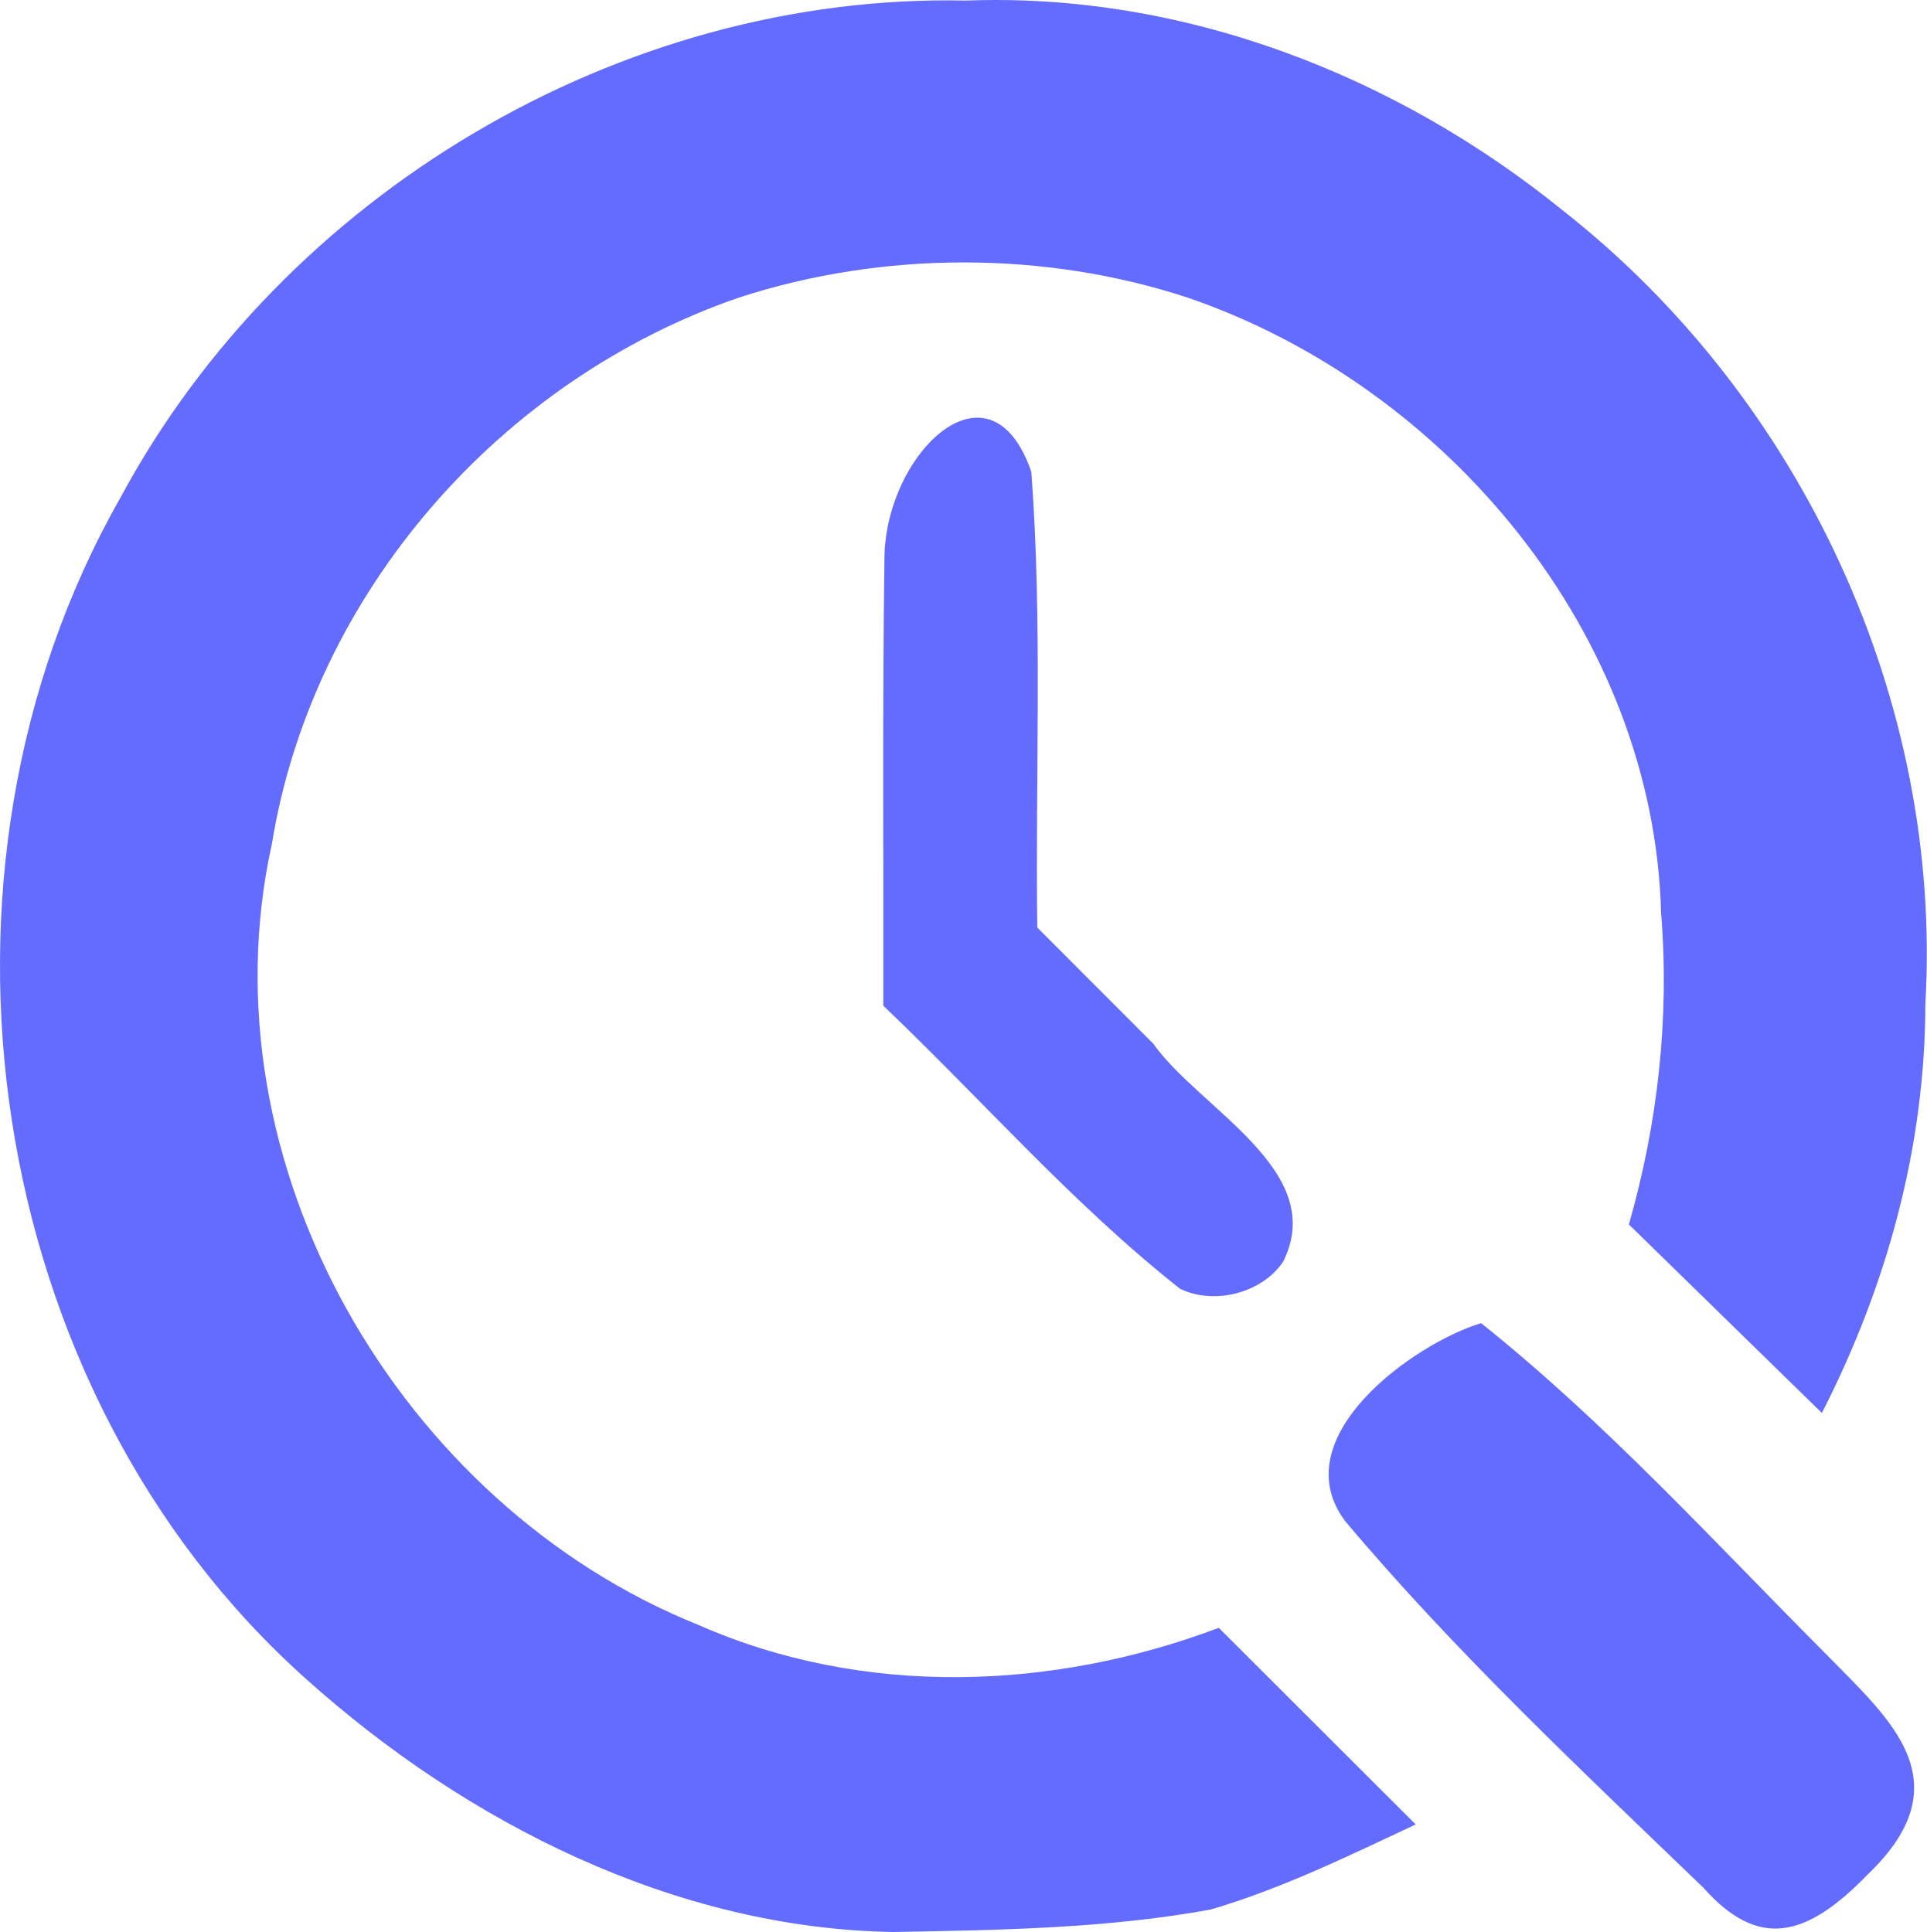
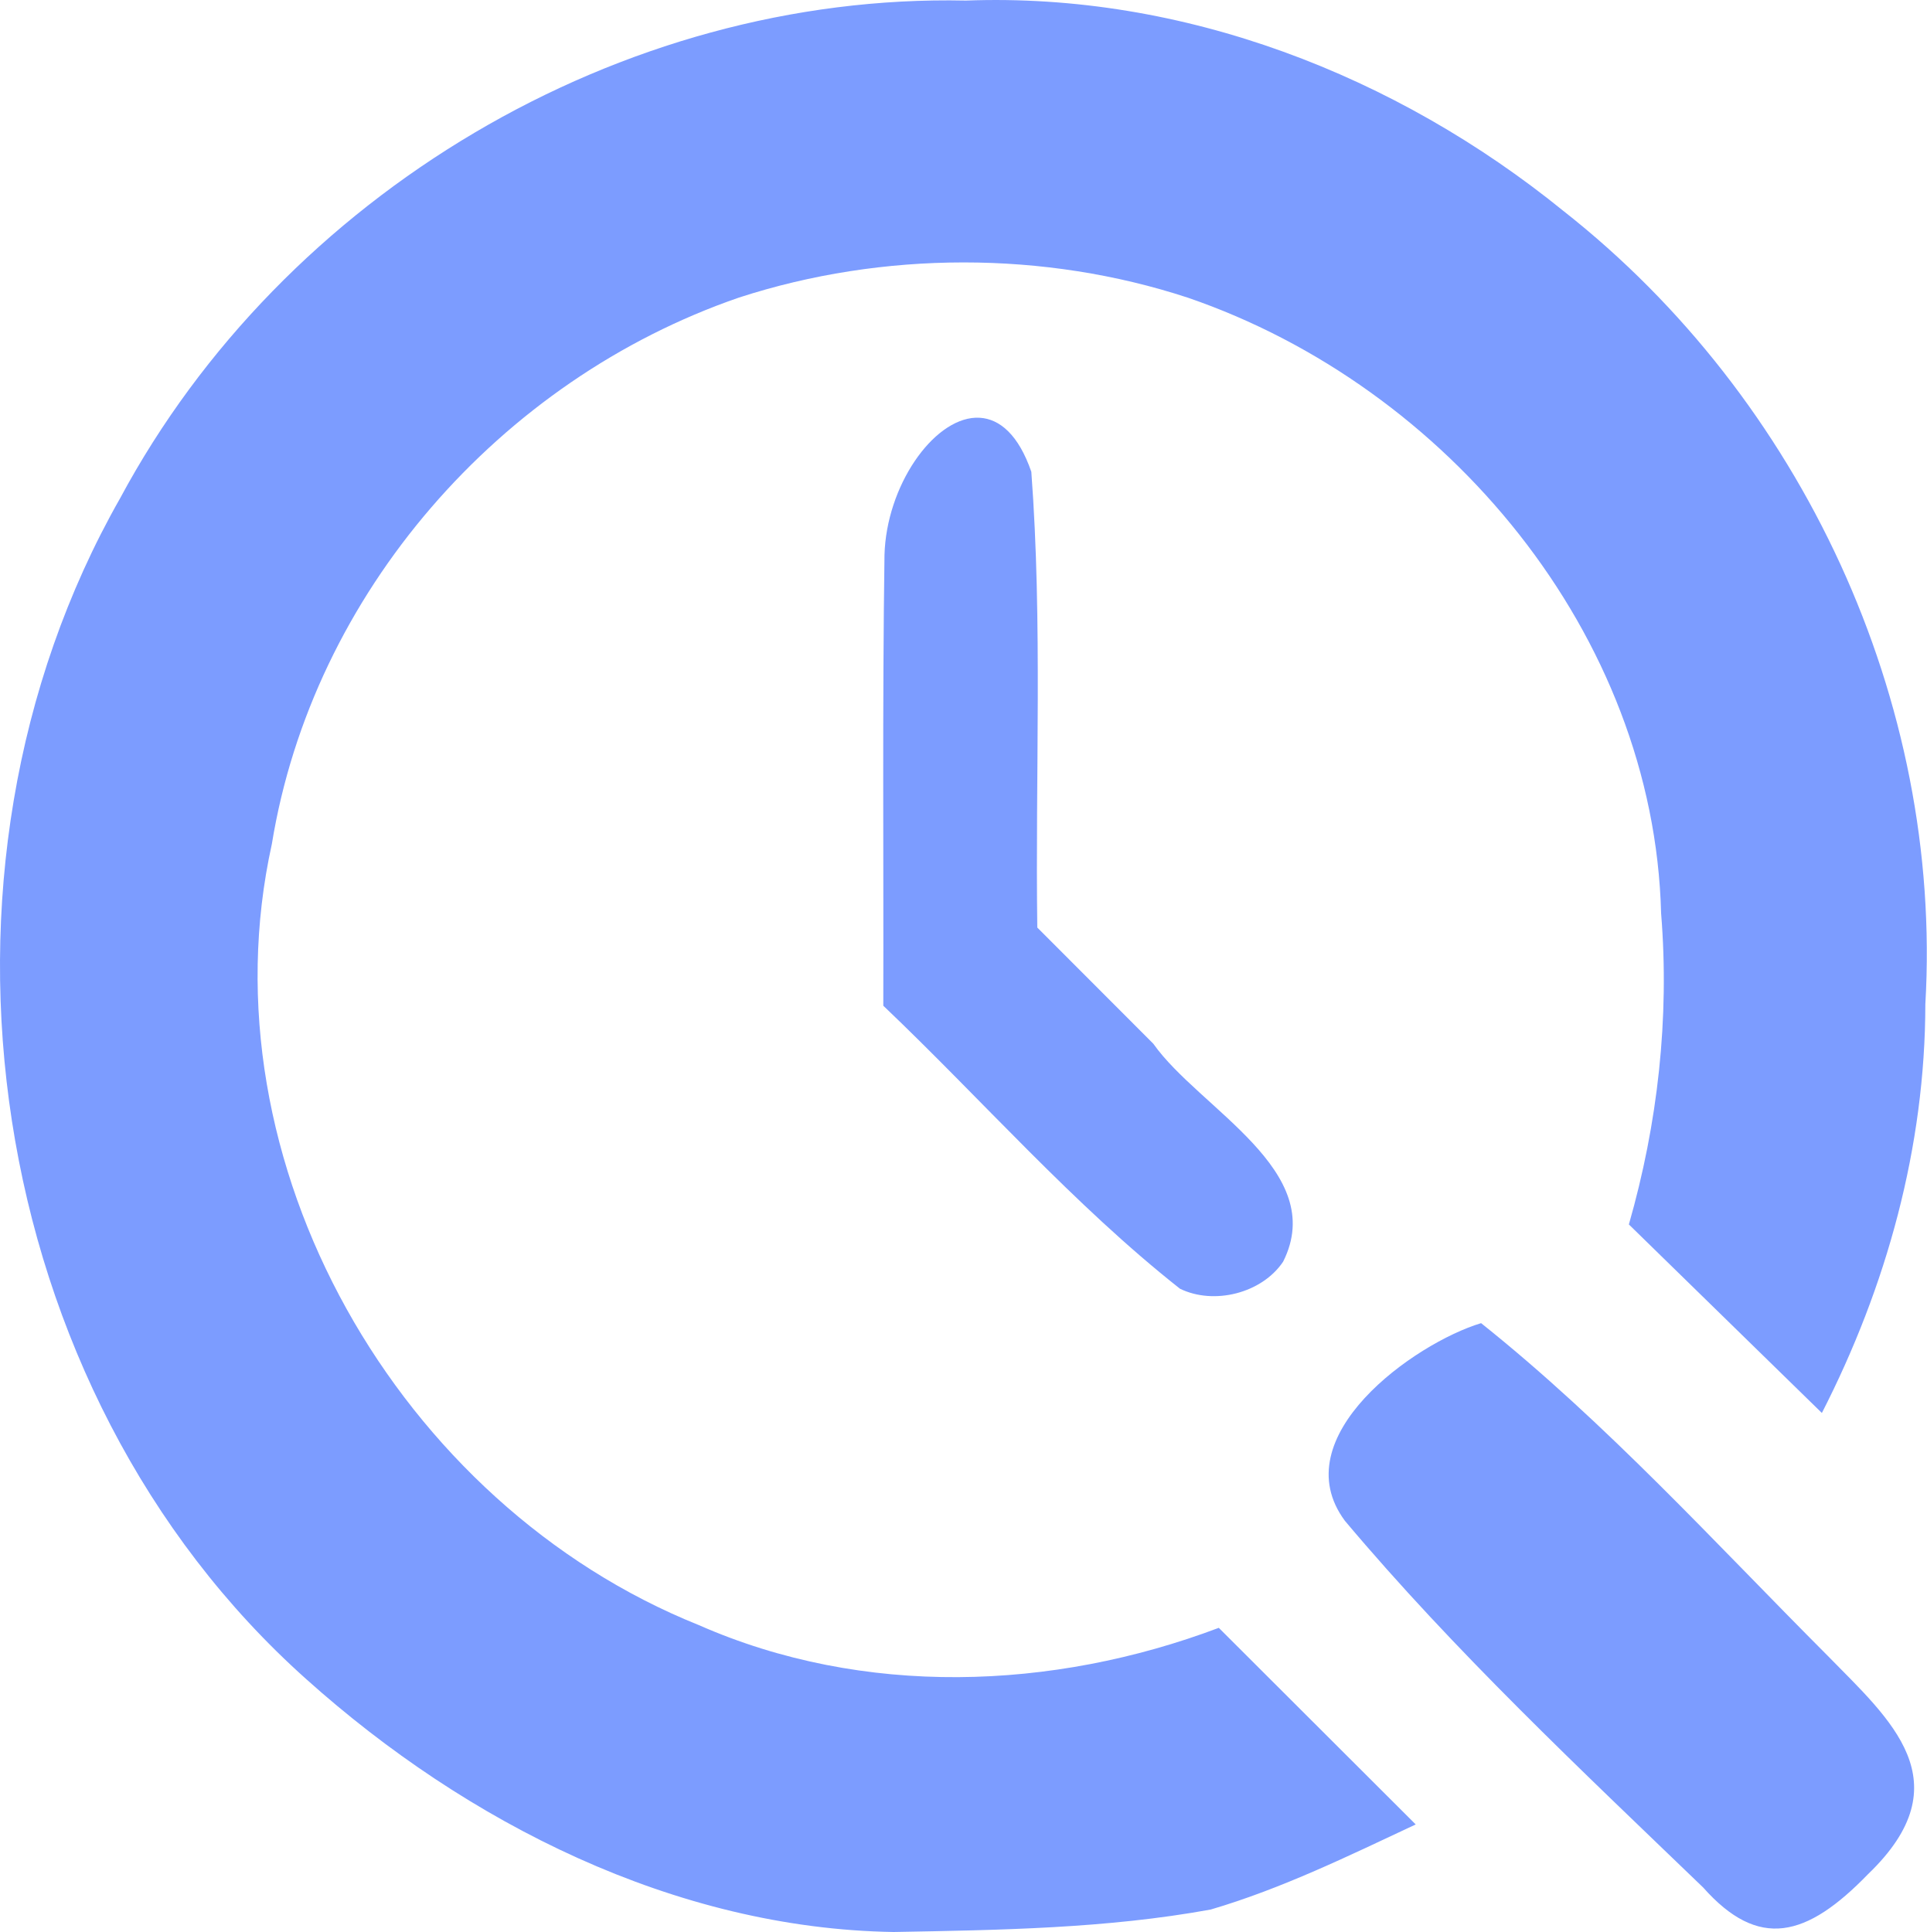
<svg xmlns="http://www.w3.org/2000/svg" version="1.1" id="svg1" width="175.16" height="175.668" viewBox="0 0 175.16 175.668">
  <defs id="defs1" />
  <g id="g1" transform="translate(-672.4199,-264.1658)">
-     <path id="path3" style="fill:#646cff" d="m 760.218,264.217 c -31.399,-0.672 -62.059,17.623 -76.881,45.258 -19.378,34.072 -12.488,81.095 16.92,107.365 14.58,13.075 33.543,22.686 53.402,22.994 9.619,-0.177 19.34,-0.313 28.824,-2.043 6.474,-1.905 12.543,-4.884 18.635,-7.736 -5.968,-5.959 -11.935,-11.918 -17.902,-17.877 -15.127,5.703 -32.312,6.337 -47.289,-0.258 -27.195,-10.917 -45.195,-42.017 -38.795,-71.008 3.713,-22.799 20.739,-42.207 42.463,-49.689 13.066,-4.247 27.762,-4.28 40.82,0.014 23.58,8.091 42.358,30.633 43.01,55.971 0.773,9.539 -0.299,19.11 -2.93,28.291 5.848,5.713 11.697,11.427 17.545,17.141 5.893,-11.52 9.391,-24.179 9.406,-37.174 1.595,-27.561 -11.243,-55.076 -32.875,-72.098 -15.228,-12.37 -34.587,-19.901 -54.353,-19.15 z m 0.889,37.93 c -3.894,0.162 -8.11,6.214 -8.281,12.482 -0.196,13.66 -0.076,27.321 -0.109,40.982 8.994,8.566 17.22,18.034 26.969,25.732 3.086,1.506 7.437,0.424 9.375,-2.453 4.165,-8.281 -7.628,-13.911 -11.795,-19.82 -3.516,-3.522 -7.033,-7.044 -10.549,-10.566 -0.189,-13.811 0.486,-27.666 -0.543,-41.441 -1.161,-3.365 -2.876,-4.807 -4.691,-4.912 -0.125,-0.007 -0.249,-0.009 -0.375,-0.004 z m 45.955,82.326 c -6.051,1.825 -18.042,10.341 -12.381,17.975 9.995,11.885 21.389,22.569 32.566,33.338 5.036,5.674 9.385,4.578 14.99,-1.213 8.727,-8.379 1.977,-14.075 -3.641,-19.828 -10.285,-10.304 -20.136,-21.177 -31.535,-30.271 z" />
+     <path id="path3" style="fill:#7c9cff" d="m 760.218,264.217 c -31.399,-0.672 -62.059,17.623 -76.881,45.258 -19.378,34.072 -12.488,81.095 16.92,107.365 14.58,13.075 33.543,22.686 53.402,22.994 9.619,-0.177 19.34,-0.313 28.824,-2.043 6.474,-1.905 12.543,-4.884 18.635,-7.736 -5.968,-5.959 -11.935,-11.918 -17.902,-17.877 -15.127,5.703 -32.312,6.337 -47.289,-0.258 -27.195,-10.917 -45.195,-42.017 -38.795,-71.008 3.713,-22.799 20.739,-42.207 42.463,-49.689 13.066,-4.247 27.762,-4.28 40.82,0.014 23.58,8.091 42.358,30.633 43.01,55.971 0.773,9.539 -0.299,19.11 -2.93,28.291 5.848,5.713 11.697,11.427 17.545,17.141 5.893,-11.52 9.391,-24.179 9.406,-37.174 1.595,-27.561 -11.243,-55.076 -32.875,-72.098 -15.228,-12.37 -34.587,-19.901 -54.353,-19.15 z m 0.889,37.93 c -3.894,0.162 -8.11,6.214 -8.281,12.482 -0.196,13.66 -0.076,27.321 -0.109,40.982 8.994,8.566 17.22,18.034 26.969,25.732 3.086,1.506 7.437,0.424 9.375,-2.453 4.165,-8.281 -7.628,-13.911 -11.795,-19.82 -3.516,-3.522 -7.033,-7.044 -10.549,-10.566 -0.189,-13.811 0.486,-27.666 -0.543,-41.441 -1.161,-3.365 -2.876,-4.807 -4.691,-4.912 -0.125,-0.007 -0.249,-0.009 -0.375,-0.004 z m 45.955,82.326 c -6.051,1.825 -18.042,10.341 -12.381,17.975 9.995,11.885 21.389,22.569 32.566,33.338 5.036,5.674 9.385,4.578 14.99,-1.213 8.727,-8.379 1.977,-14.075 -3.641,-19.828 -10.285,-10.304 -20.136,-21.177 -31.535,-30.271 z" />
  </g>
</svg>
